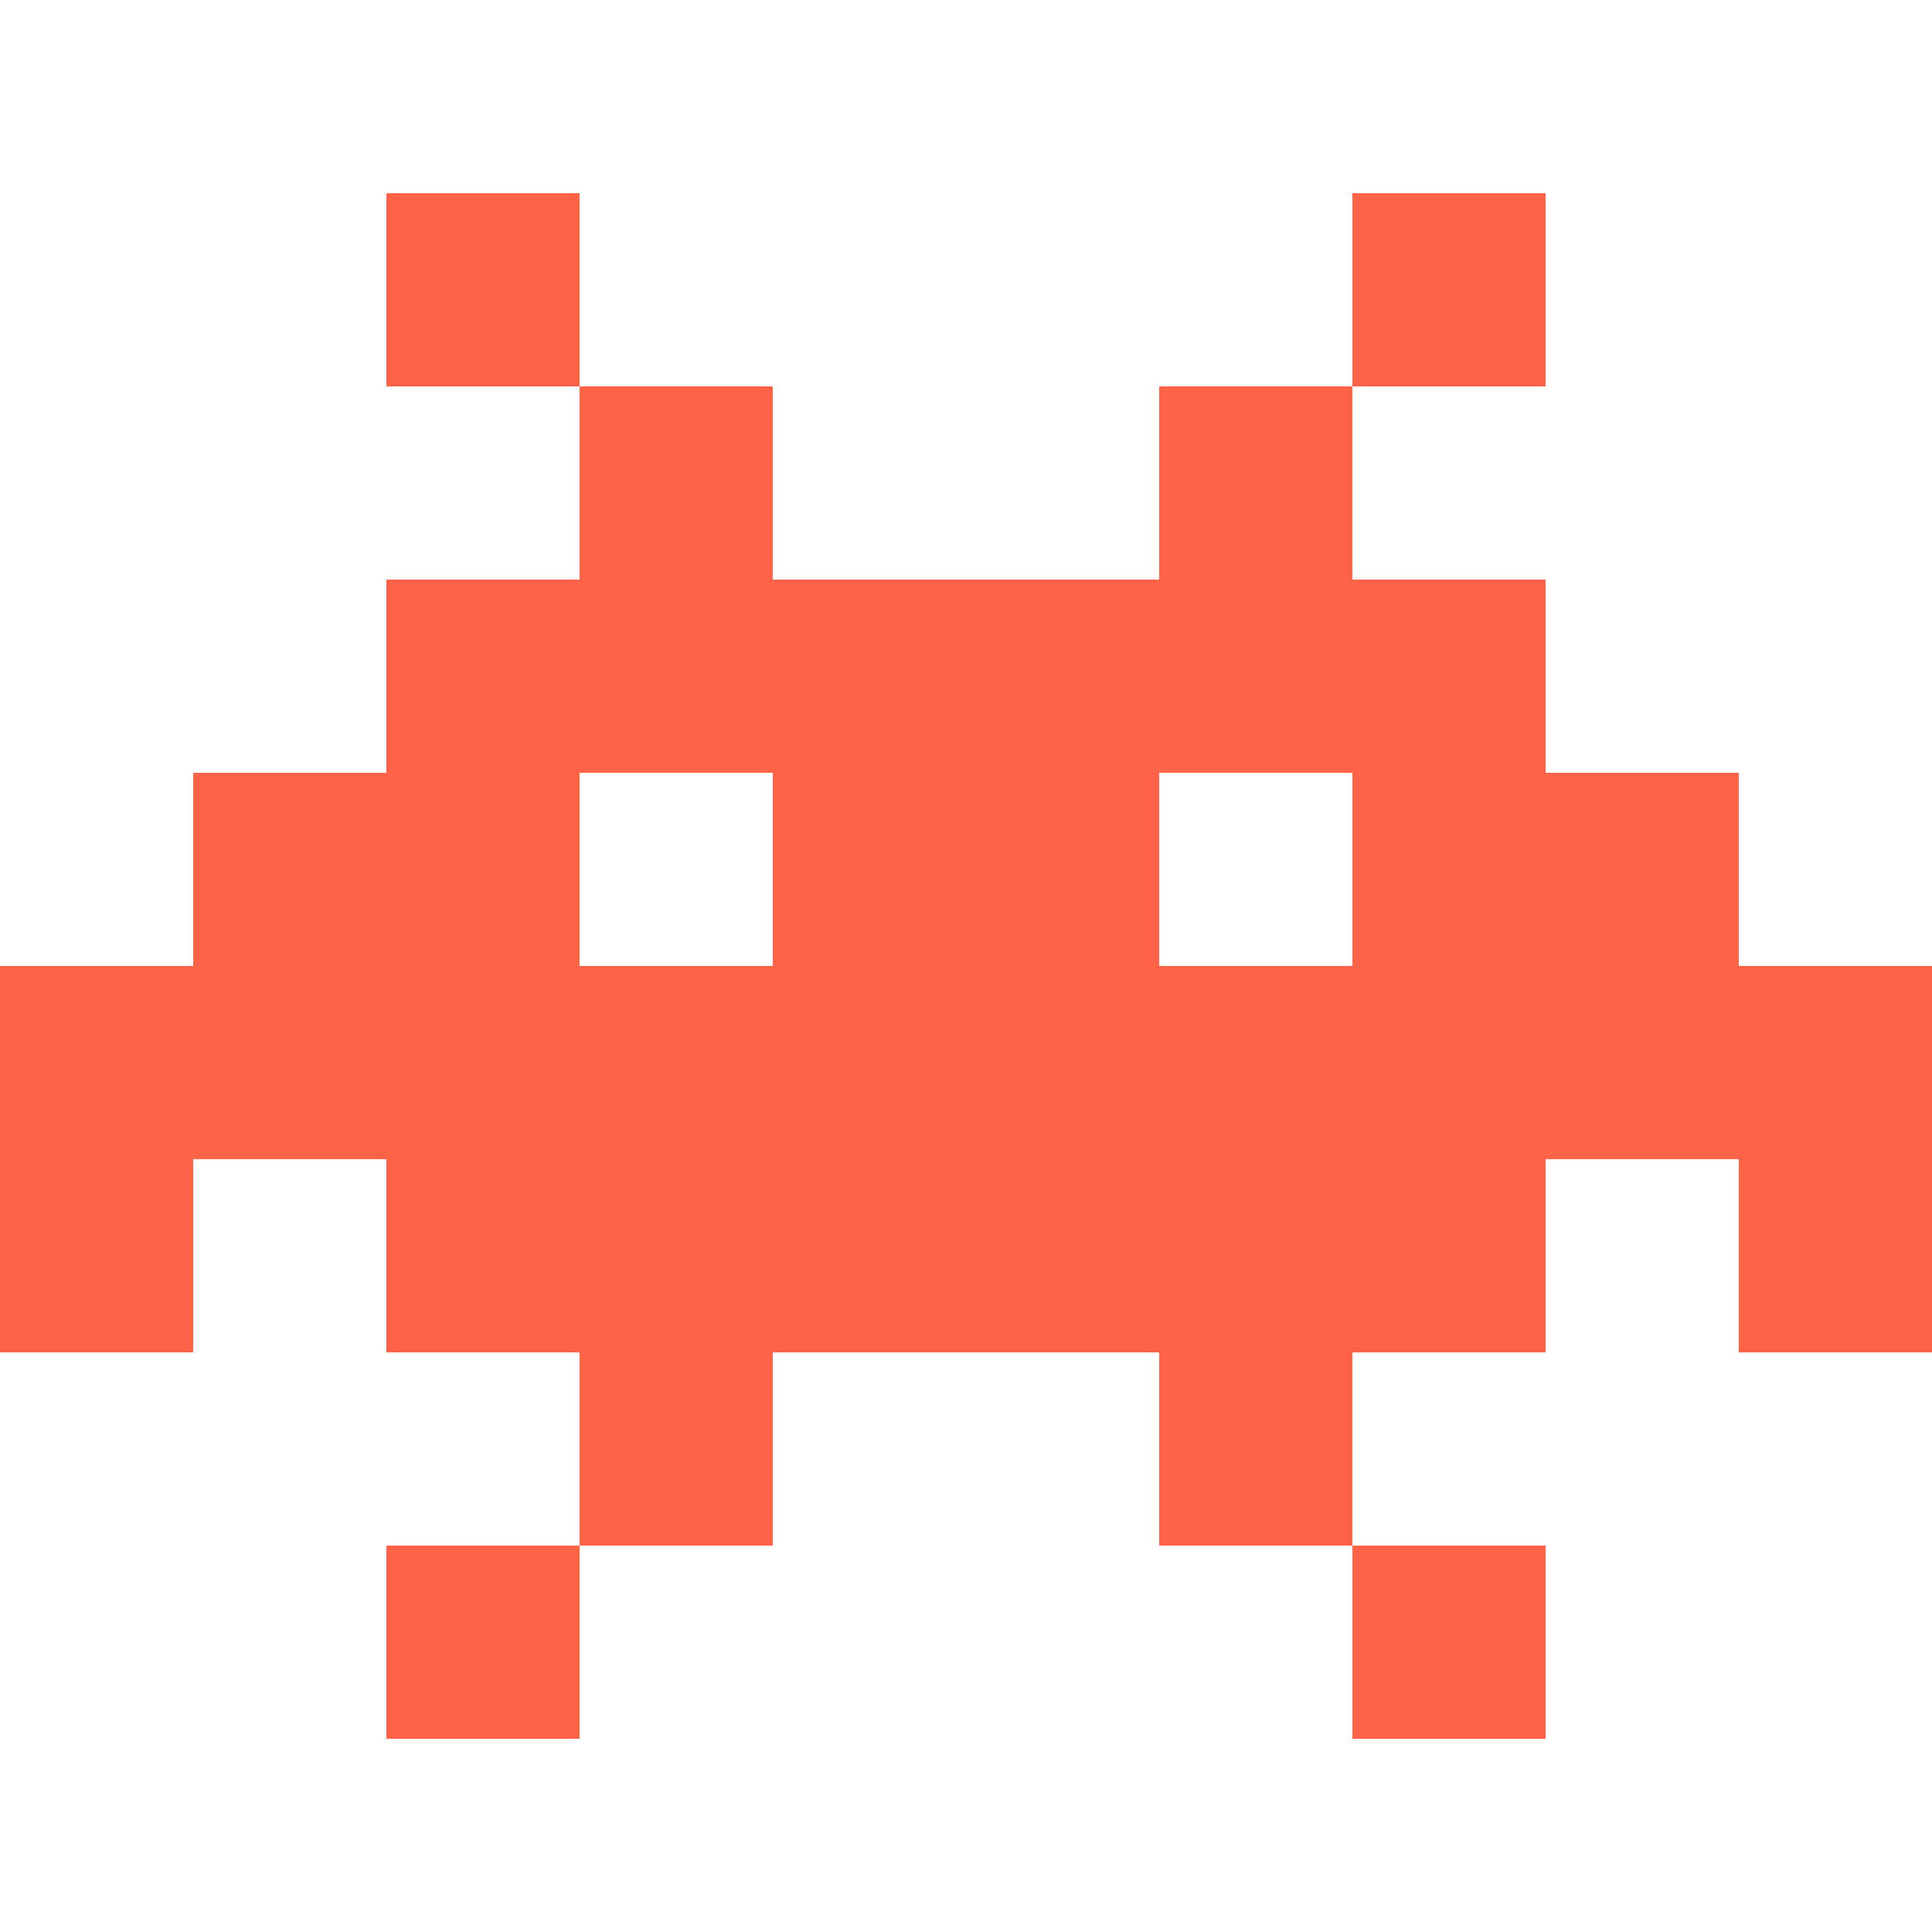
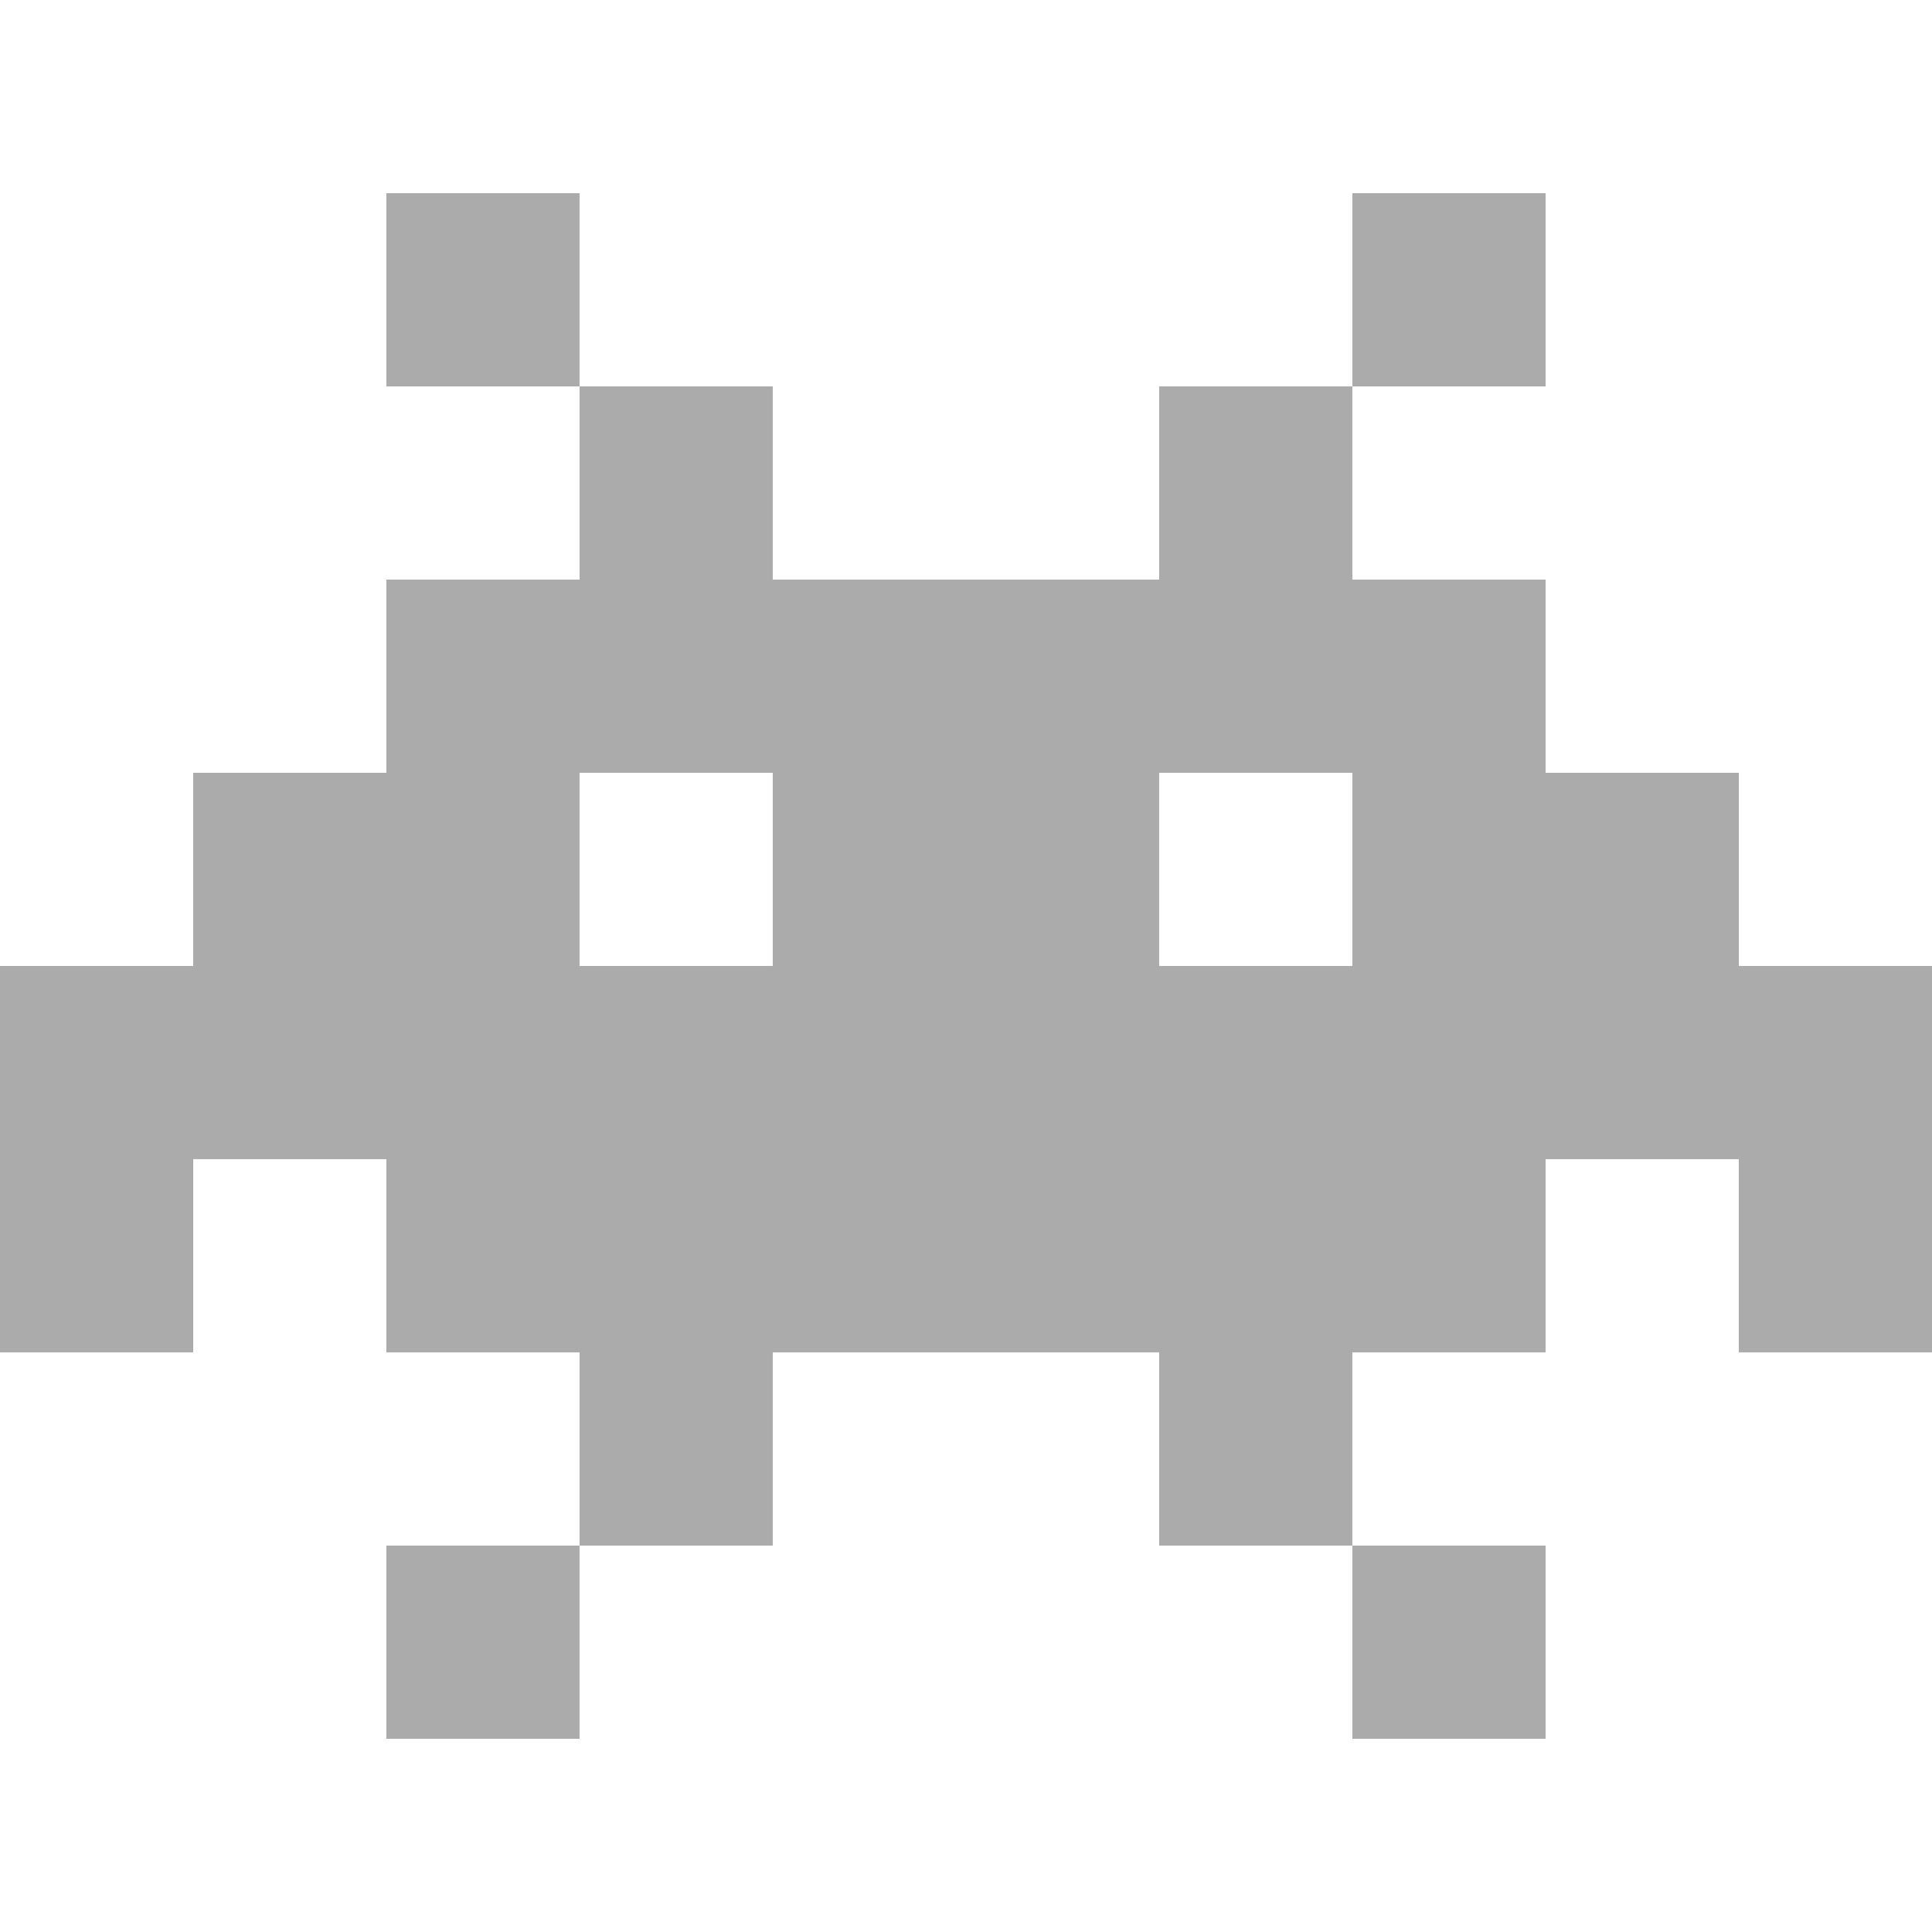
<svg xmlns="http://www.w3.org/2000/svg" version="1.1" id="Capa_1" x="0px" y="0px" viewBox="0 0 512 512" style="enable-background:new 0 0 512 512;" xml:space="preserve">
  <g>
-     <rect x="358.39" y="51.2" style="fill:tomato;" width="51.21" height="51.2" />
-     <rect x="102.39" y="51.2" style="fill:tomato;" width="51.2" height="51.2" />
-     <rect x="102.39" y="409.6" style="fill:tomato;" width="51.2" height="51.2" />
-     <rect x="358.39" y="409.6" style="fill:tomato;" width="51.21" height="51.2" />
-     <path style="fill:tomato;" d="M512,307.19v51.2h-51.2v-51.2h-51.2v51.2h-51.21v51.21h-51.2v-51.21h-51.2h-51.2v51.21h-51.2v-51.21   h-51.2v-51.2H51.2v51.2H0v-51.2v-51.2h51.2V204.8h51.19v-51.2h51.2v-51.2h51.2v51.2h51.2h51.2v-51.2h51.2v51.2h51.21v51.2h51.2   v51.19H512V307.19z M358.39,255.99V204.8h-51.2v51.19H358.39z M204.79,255.99V204.8h-51.2v51.19H204.79z" />
+     <rect x="358.39" y="51.2" style="fill:#ababab;" width="51.21" height="51.2" />
+     <rect x="102.39" y="51.2" style="fill:#ababab;" width="51.2" height="51.2" />
+     <rect x="102.39" y="409.6" style="fill:#ababab;" width="51.2" height="51.2" />
+     <rect x="358.39" y="409.6" style="fill:#ababab;" width="51.21" height="51.2" />
+     <path style="fill:#ababab;" d="M512,307.19v51.2h-51.2v-51.2h-51.2v51.2h-51.21v51.21h-51.2v-51.21h-51.2h-51.2v51.21h-51.2v-51.21   h-51.2v-51.2H51.2v51.2H0v-51.2v-51.2h51.2V204.8h51.19v-51.2h51.2v-51.2h51.2v51.2h51.2h51.2v-51.2h51.2v51.2h51.21v51.2h51.2   v51.19H512V307.19z M358.39,255.99V204.8h-51.2v51.19H358.39z M204.79,255.99V204.8h-51.2v51.19H204.79z" />
  </g>
  <g>
</g>
  <g>
</g>
  <g>
</g>
  <g>
</g>
  <g>
</g>
  <g>
</g>
  <g>
</g>
  <g>
</g>
  <g>
</g>
  <g>
</g>
  <g>
</g>
  <g>
</g>
  <g>
</g>
  <g>
</g>
  <g>
</g>
</svg>
